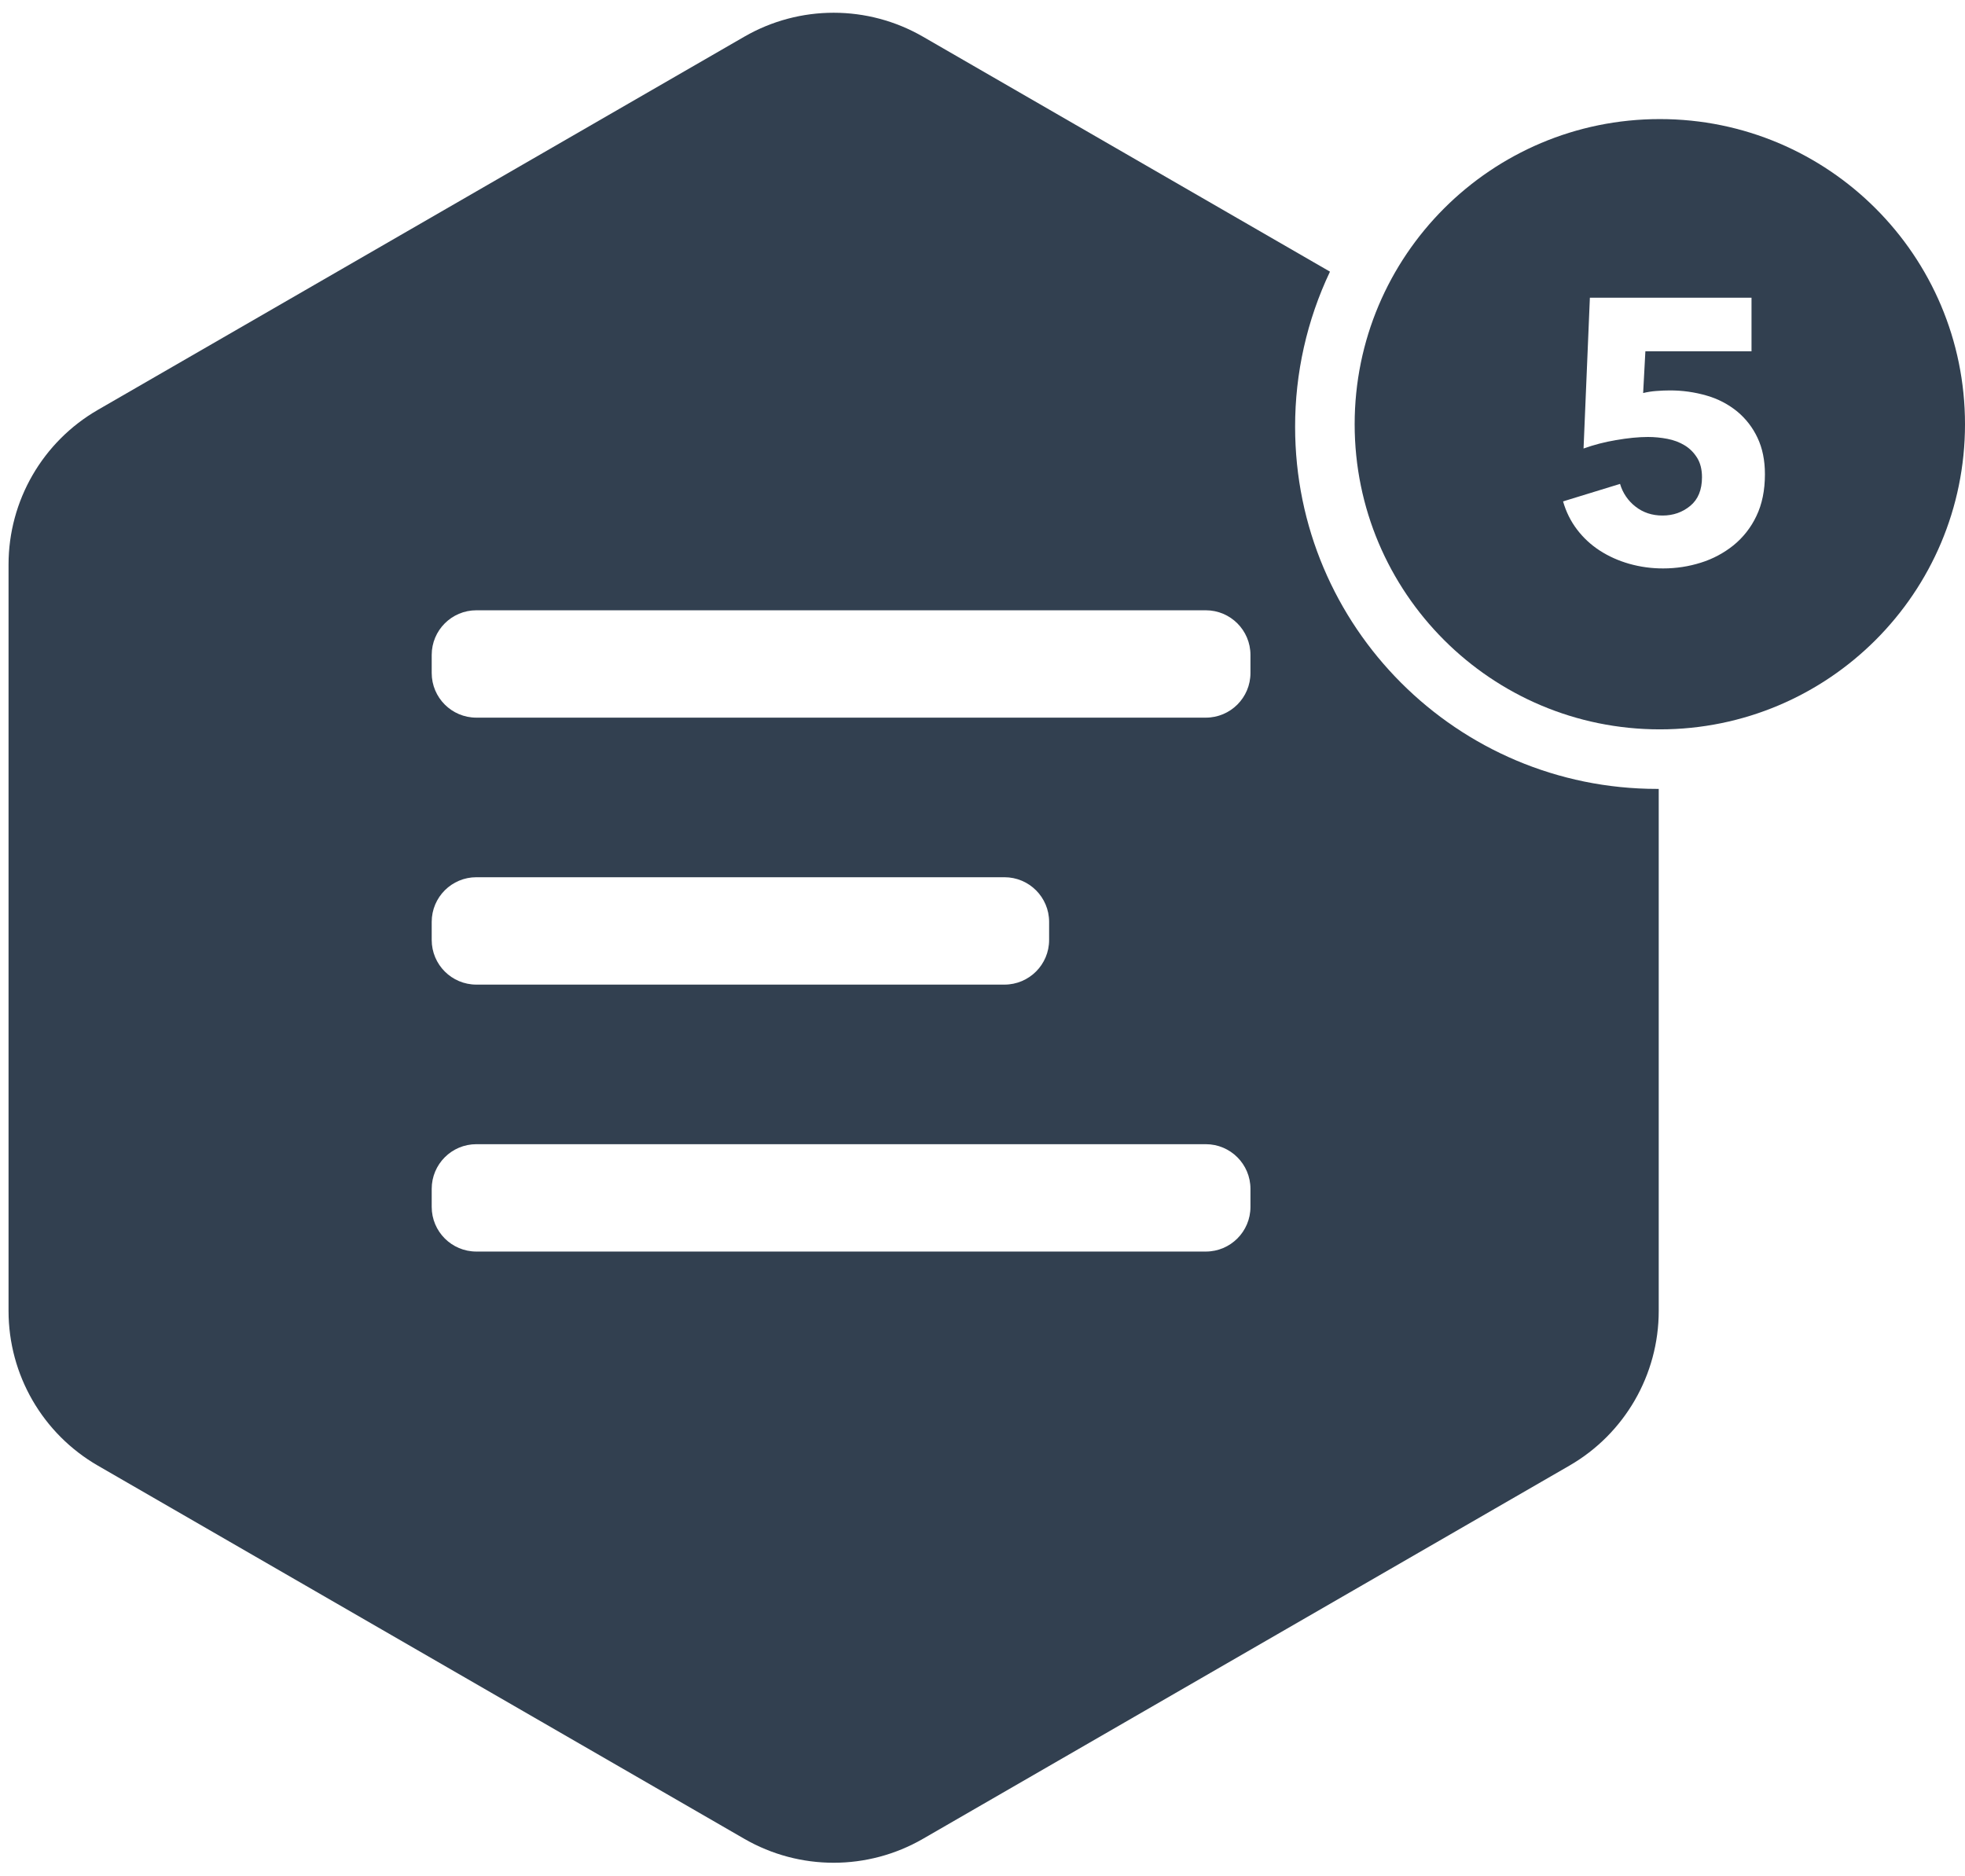
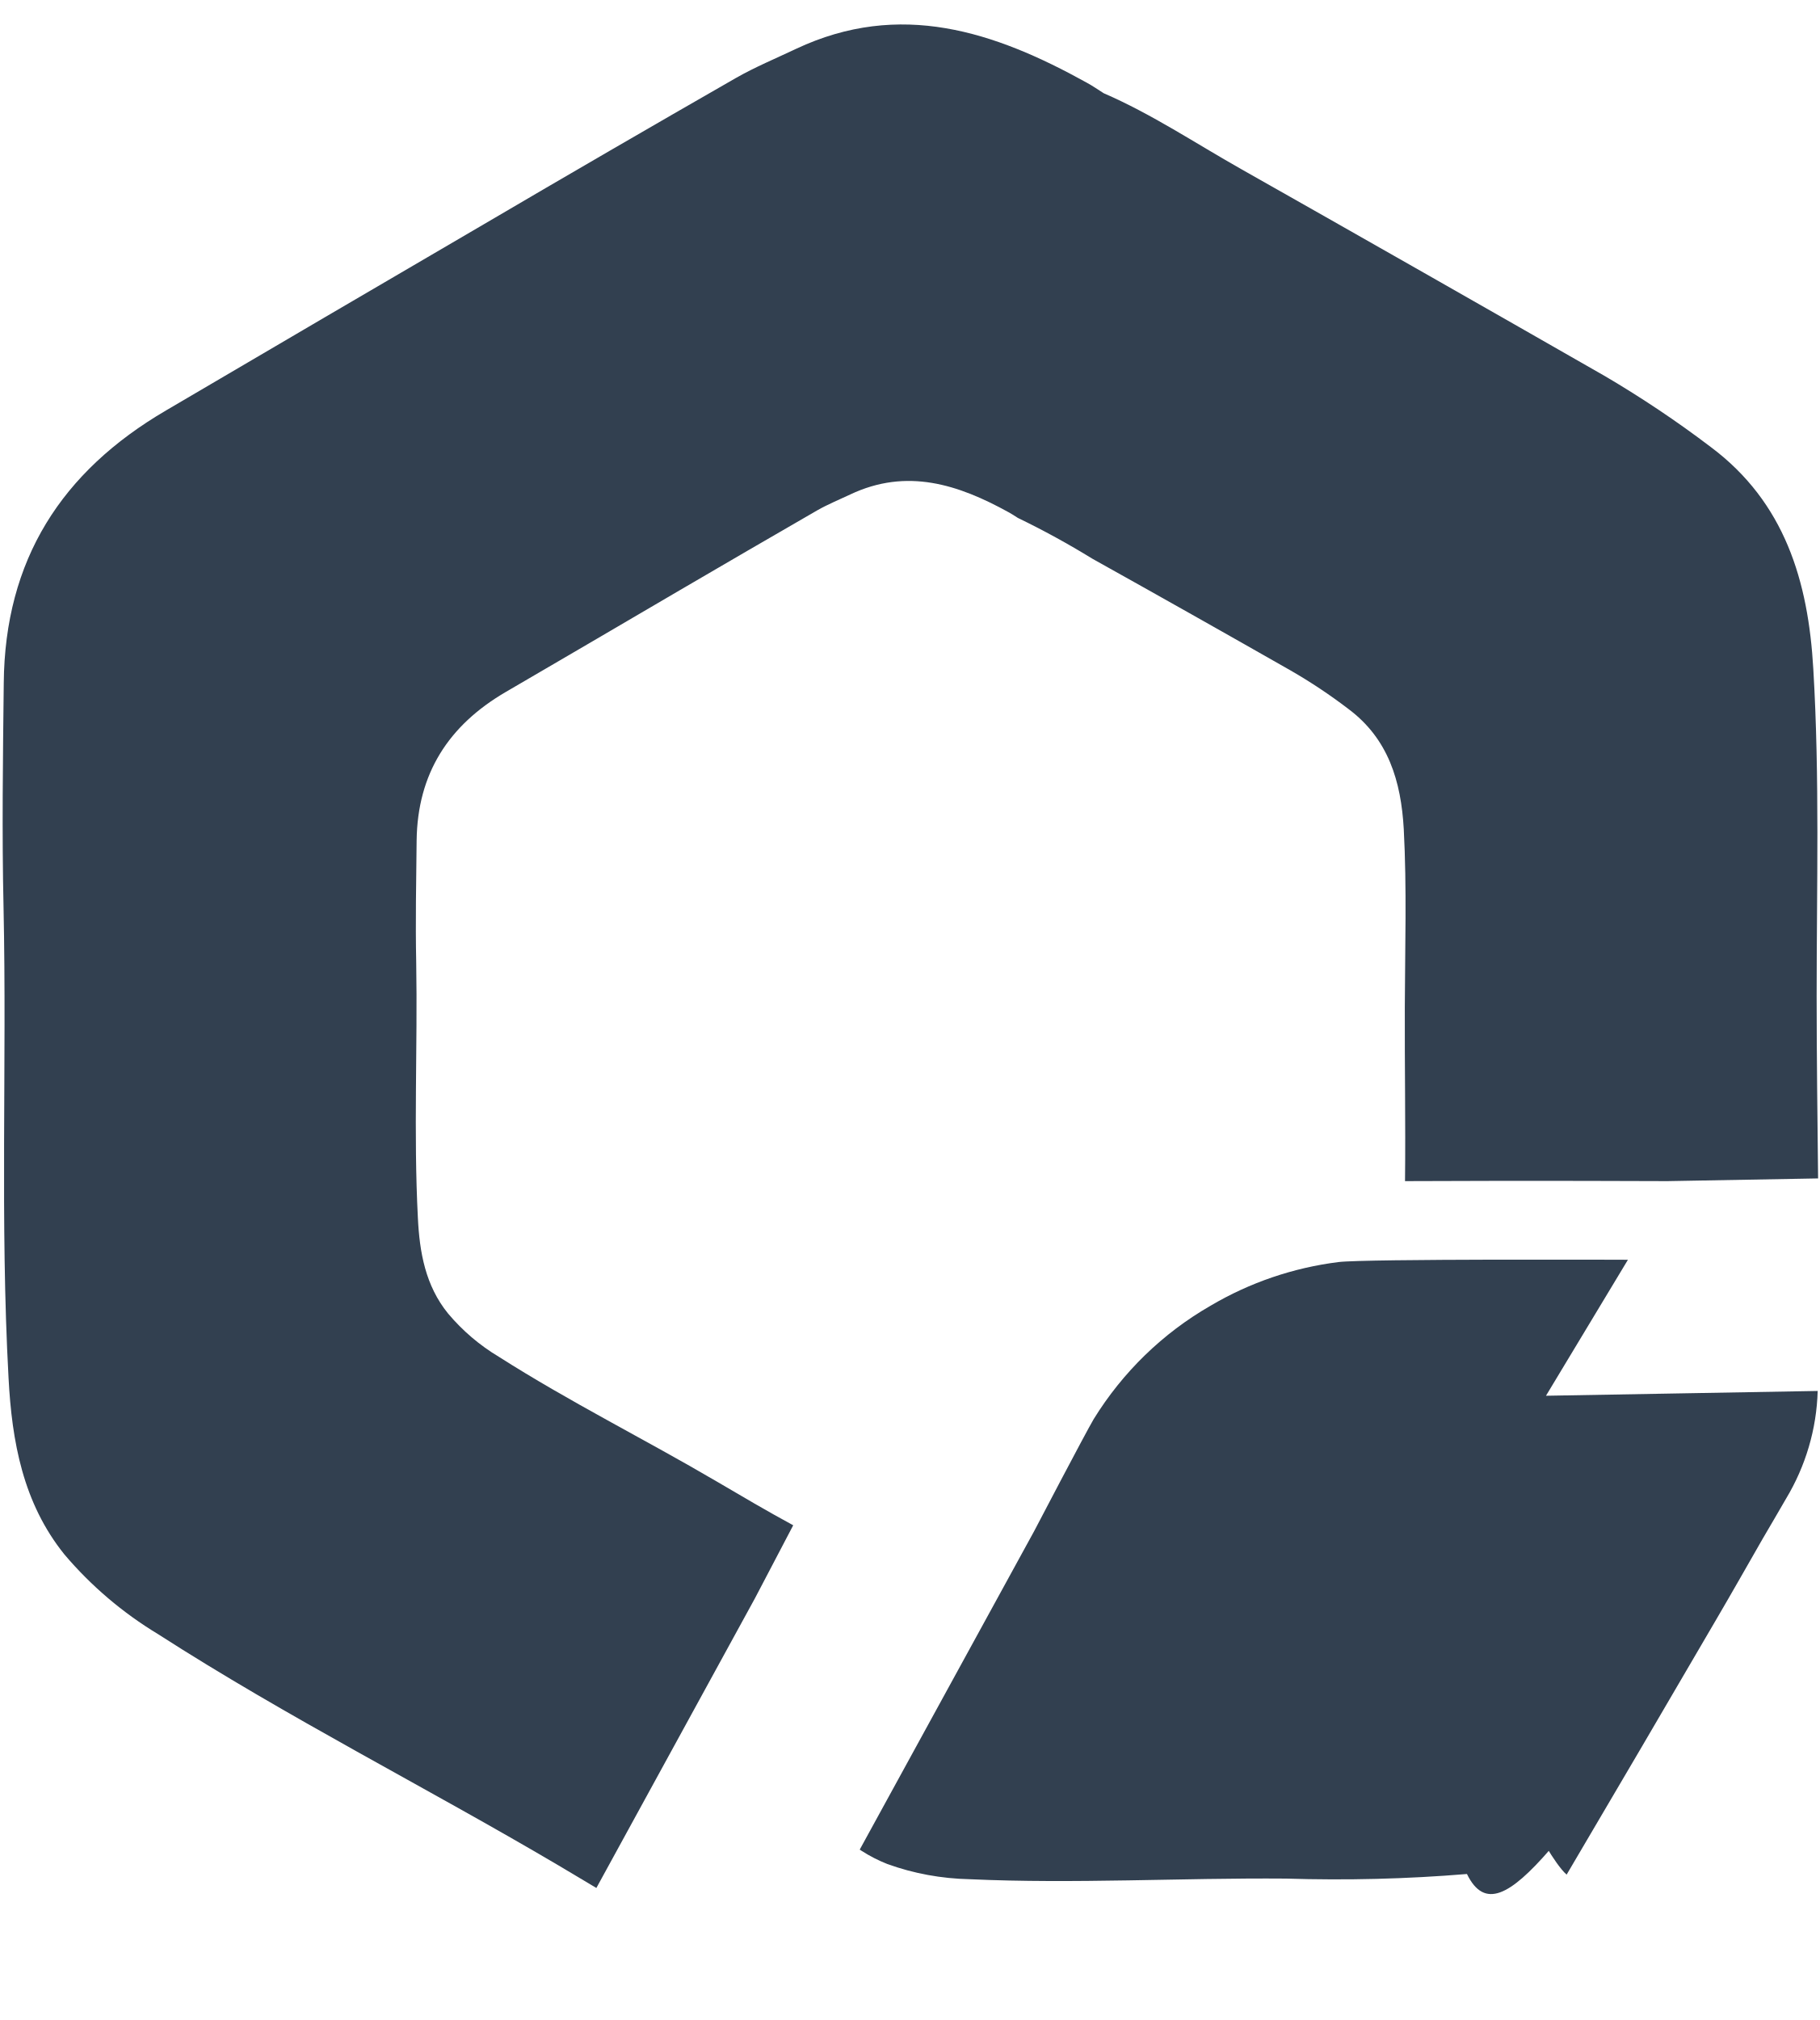
- <svg xmlns="http://www.w3.org/2000/svg" width="132" height="126" viewBox="0 0 132 126">
-   <g fill="none" fill-rule="evenodd">
-     <path d="M89.342 18.25A24.228 24.228 0 0 0 87 28.678C87 42.11 97.89 53 111.322 53h.104v35.072a12 12 0 0 1-6 10.392L62 123.536a12 12 0 0 1-12 0L6.574 98.464a12 12 0 0 1-6-10.392V37.928a12 12 0 0 1 6-10.392L50 2.464a12 12 0 0 1 12 0L89.342 18.25zM32 41a3 3 0 0 0-3 3v1.213a3 3 0 0 0 3 3h49a3 3 0 0 0 3-3V44a3 3 0 0 0-3-3H32zm0 17.934a3 3 0 0 0-3 3v1.214a3 3 0 0 0 3 3h35.475a3 3 0 0 0 3-3v-1.214a3 3 0 0 0-3-3H32zm0 17.935a3 3 0 0 0-3 3v1.213a3 3 0 0 0 3 3h49a3 3 0 0 0 3-3v-1.213a3 3 0 0 0-3-3H32z" fill="#324050" />
-     <g fill="#324050">
-       <path d="M111.5 49C100.178 49 91 39.822 91 28.5S100.178 8 111.5 8 132 17.178 132 28.5 122.822 49 111.5 49zm7.06-17.141c0-.934-.167-1.752-.5-2.452a5.096 5.096 0 0 0-1.364-1.764 5.726 5.726 0 0 0-2.039-1.063 8.721 8.721 0 0 0-2.502-.35c-.267 0-.563.012-.888.037a5.37 5.37 0 0 0-.888.138l.15-2.802h7.13V20h-10.858l-.425 10.132a12.54 12.54 0 0 1 2.164-.562c.809-.142 1.53-.213 2.164-.213.434 0 .868.042 1.301.125.434.083.822.23 1.164.438.341.208.62.488.838.838.216.35.325.784.325 1.3 0 .852-.263 1.494-.788 1.927-.526.434-1.147.65-1.864.65-.7 0-1.305-.2-1.814-.6a2.979 2.979 0 0 1-1.038-1.526L105 33.685c.2.7.513 1.33.938 1.889a6.01 6.01 0 0 0 1.526 1.414c.592.383 1.251.68 1.977.888a8.25 8.25 0 0 0 2.289.312c.867 0 1.71-.129 2.527-.387a6.656 6.656 0 0 0 2.189-1.164 5.627 5.627 0 0 0 1.539-1.964c.383-.792.575-1.73.575-2.814z" />
-     </g>
-   </g>
+ <svg xmlns="http://www.w3.org/2000/svg" viewBox="-1.3 -7.9 872.7 968.5">
+   <path d="m740.1 661.3 130.3-2.3c-.5 18.3-5.8 36.1-15.2 51.7-3.7 6.5-7.5 12.8-11.2 19.2-7.4 12.9-14.7 25.8-22.2 38.6q-35.7 61.2-71.8 122.4c-5.8-5-16.3-24.7-8.2-11.8-18.8 21.6-31.2 28.7-39.6 11.5-28.9 2.4-57.9 3.1-86.8 2.2-50.6-.4-101.2 2.6-151.7.3-13.5-.3-26.8-2.7-39.5-7.3-4.3-1.7-8.4-3.8-12.3-6.3l-.9-.6 83.6-152.6s24.3-46.5 28.6-53.8c13.9-22.5 33.1-41.2 56.1-54.4 18.8-11.1 39.7-18.2 61.3-20.9 13-1.6 138.8-1.1 138.8-1.1zm-28.2 37.1q-.5.5-.8 1 .3-.5.8-1zm-1.4 3.1q.1-1.1.6-2.1-.5 1-.6 2.1z" fill="#324050" />
+   <path d="m266.4 886.4c-63.6-37.5-129.7-70.8-191.9-110.8-16.9-10.2-32.1-23.1-44.9-38.2-19.9-24.7-25.2-54.2-26.8-84.6-4.1-75.1-.8-150.4-2.4-225.6-.8-35.8-.3-71.7.1-107.5.5-59.2 27.7-101.5 77.8-130.8q76.1-44.7 152.3-89.2 60.3-35.4 121-70.2c9.3-5.3 19.2-9.4 28.9-14 49.8-23.4 95.1-8.3 139.3 16.2 2.8 1.5 5.5 3.4 8.2 5.1 23.1 10 44 24 65.8 36.3q87.5 49.5 174.7 99.4c17.5 10.3 34.4 21.6 50.6 33.9 35.6 26.6 46.8 64.5 49.2 106.4 3.1 52.3 1.6 104.6 1.6 156.9 0 29.1.4 58.3.7 87.4l-72.3 1.3s-66.7-.3-125.8 0c.3-27.9-.2-55.7-.1-83.6.1-28.4 1-56.8-.5-85.2-1.3-22.8-7.3-43.3-26.7-57.7q-13.1-10-27.5-18.3-47.4-27-95.1-53.6-17.4-10.7-35.8-19.6c-1.4-.9-2.9-1.9-4.4-2.7-24.1-13.3-48.8-21.4-76-8.5-5.3 2.5-10.7 4.7-15.8 7.6q-33.1 19.1-66.1 38.4-41.6 24.4-83.3 48.7c-27.4 16-42.3 39.1-42.7 71.2-.2 19.5-.6 38.9-.2 58.4.7 40.8-1.3 81.7.8 122.5.8 16.5 3.6 32.5 14.5 45.9 6.9 8.2 15.1 15.2 24.3 20.7 33.9 21.6 69.9 39.5 104.5 59.8 12.1 7.1 24.3 14.3 36.7 21-9.7 18.5-18.4 35.1-18.4 35.1l-76 138.8q-9.2-5.5-18.3-10.9z" fill="#324050" />
</svg>
